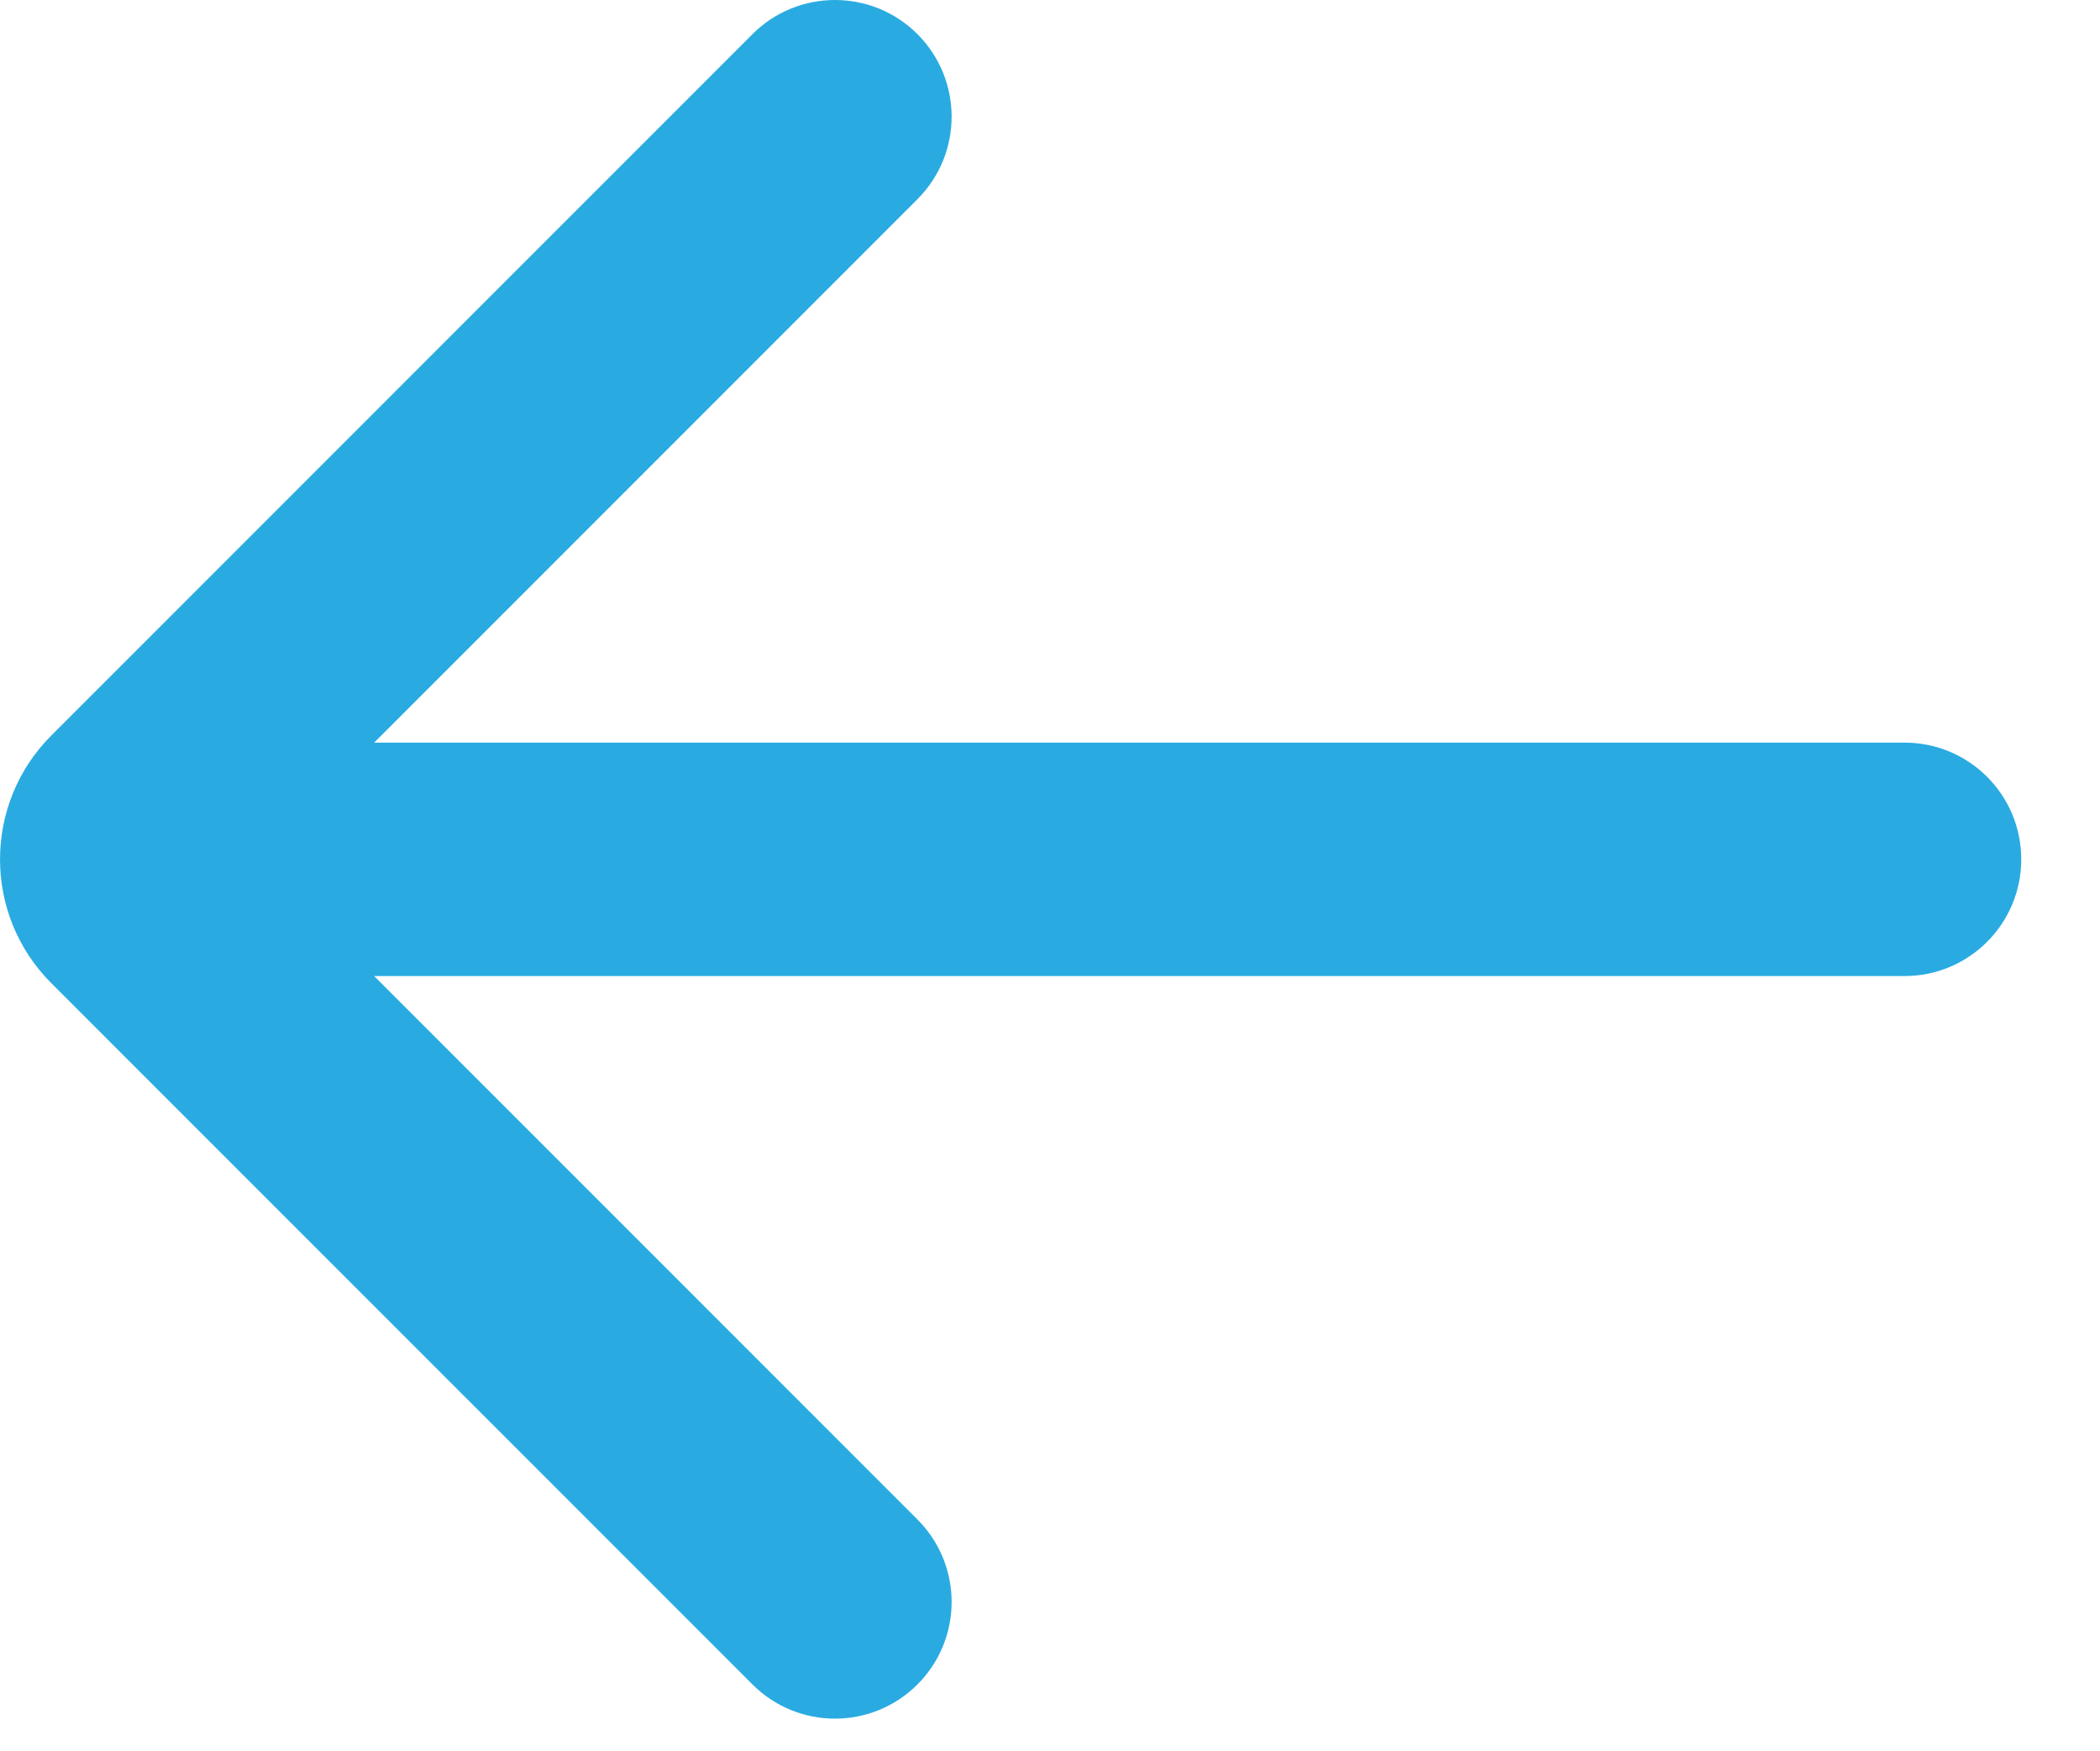
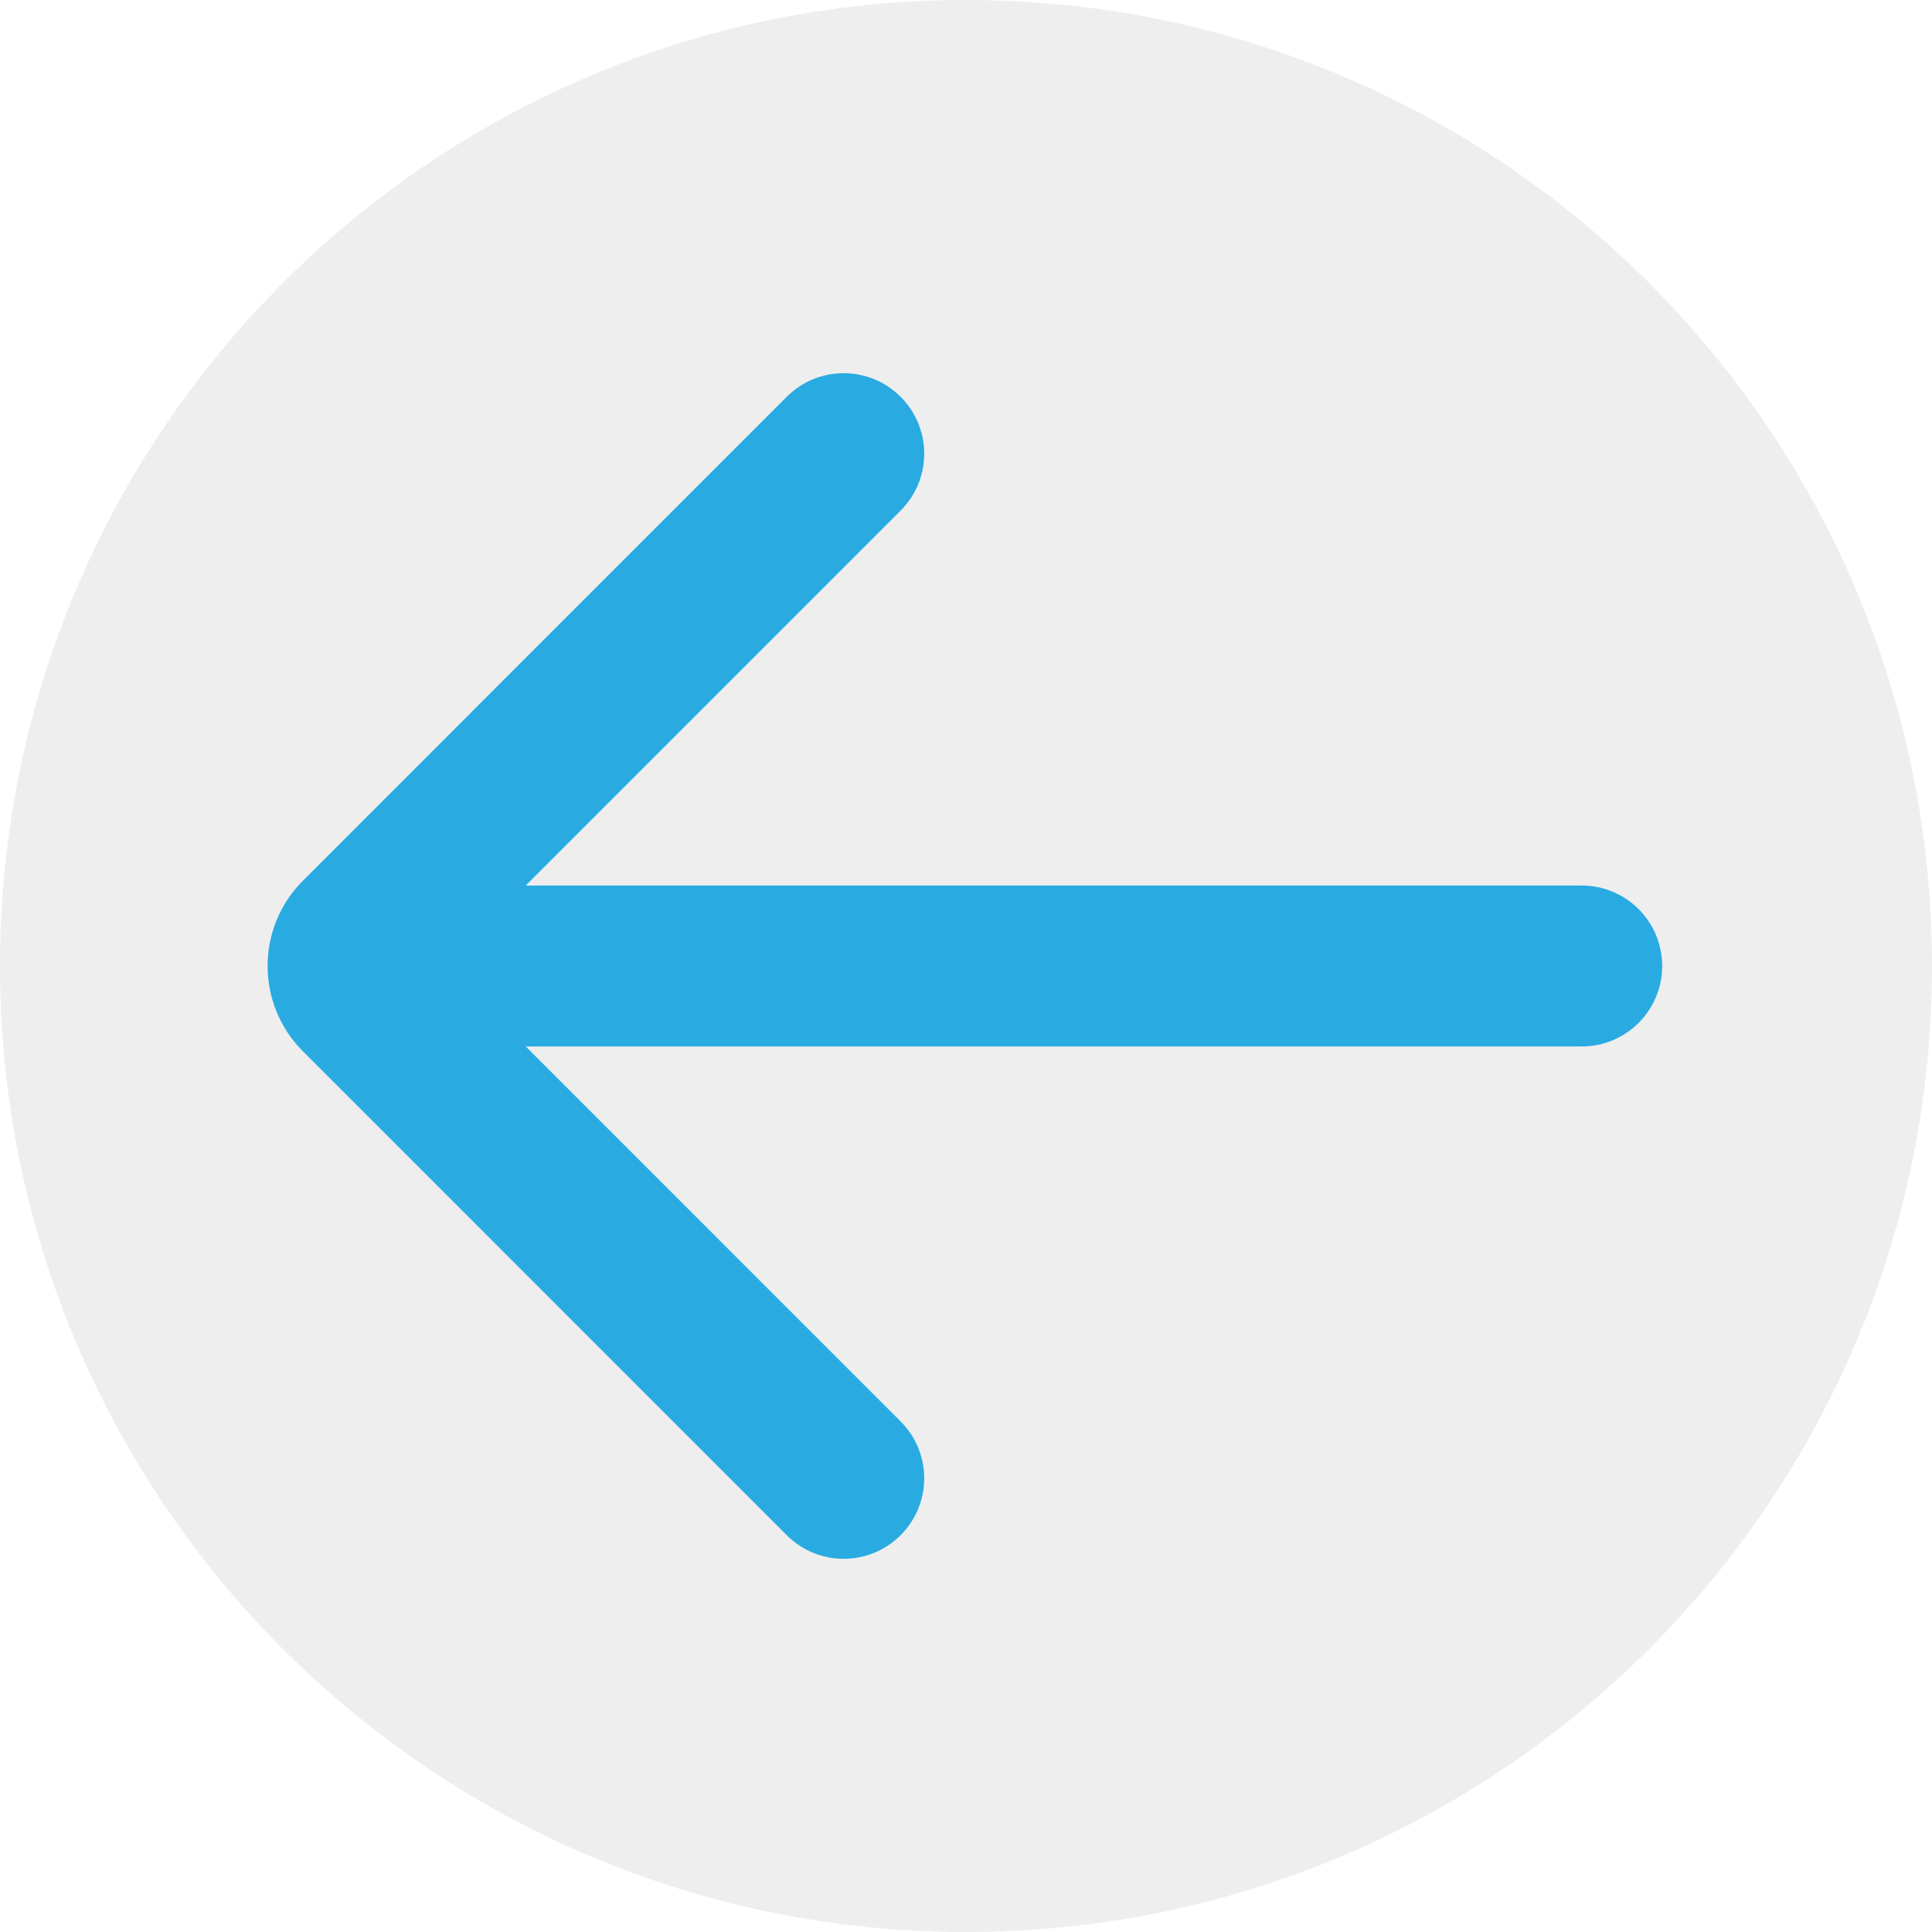
- <svg xmlns="http://www.w3.org/2000/svg" width="24" height="20" viewBox="0 0 24 20" fill="none">
-   <path d="M4.276 8.485H21.767C22.503 8.485 23.1 9.082 23.1 9.818C23.1 10.555 22.503 11.152 21.767 11.152H4.276L10.485 17.361C11.006 17.882 11.006 18.726 10.485 19.246C9.965 19.767 9.12 19.767 8.6 19.246L0.586 11.233C-0.195 10.452 -0.195 9.185 0.586 8.404L8.6 0.39C9.12 -0.13 9.965 -0.13 10.485 0.39C11.006 0.911 11.006 1.755 10.485 2.276L4.276 8.485Z" fill="#29ABE2" />
+ <svg xmlns="http://www.w3.org/2000/svg" width="32" height="32" viewBox="0 0 32 32" fill="none">
+   <rect width="32" height="32" rx="16" fill="#EEEEEE" />
+   <path d="M8.708 14.667H26.198C26.934 14.667 27.531 15.264 27.531 16C27.531 16.736 26.934 17.333 26.198 17.333H8.708L14.917 23.543C15.438 24.063 15.438 24.907 14.917 25.428C14.396 25.949 13.552 25.949 13.031 25.428L5.018 17.414C4.237 16.633 4.237 15.367 5.018 14.586L13.031 6.572C13.552 6.051 14.396 6.051 14.917 6.572C15.438 7.093 15.438 7.937 14.917 8.457L8.708 14.667Z" fill="#29ABE2" />
</svg>
